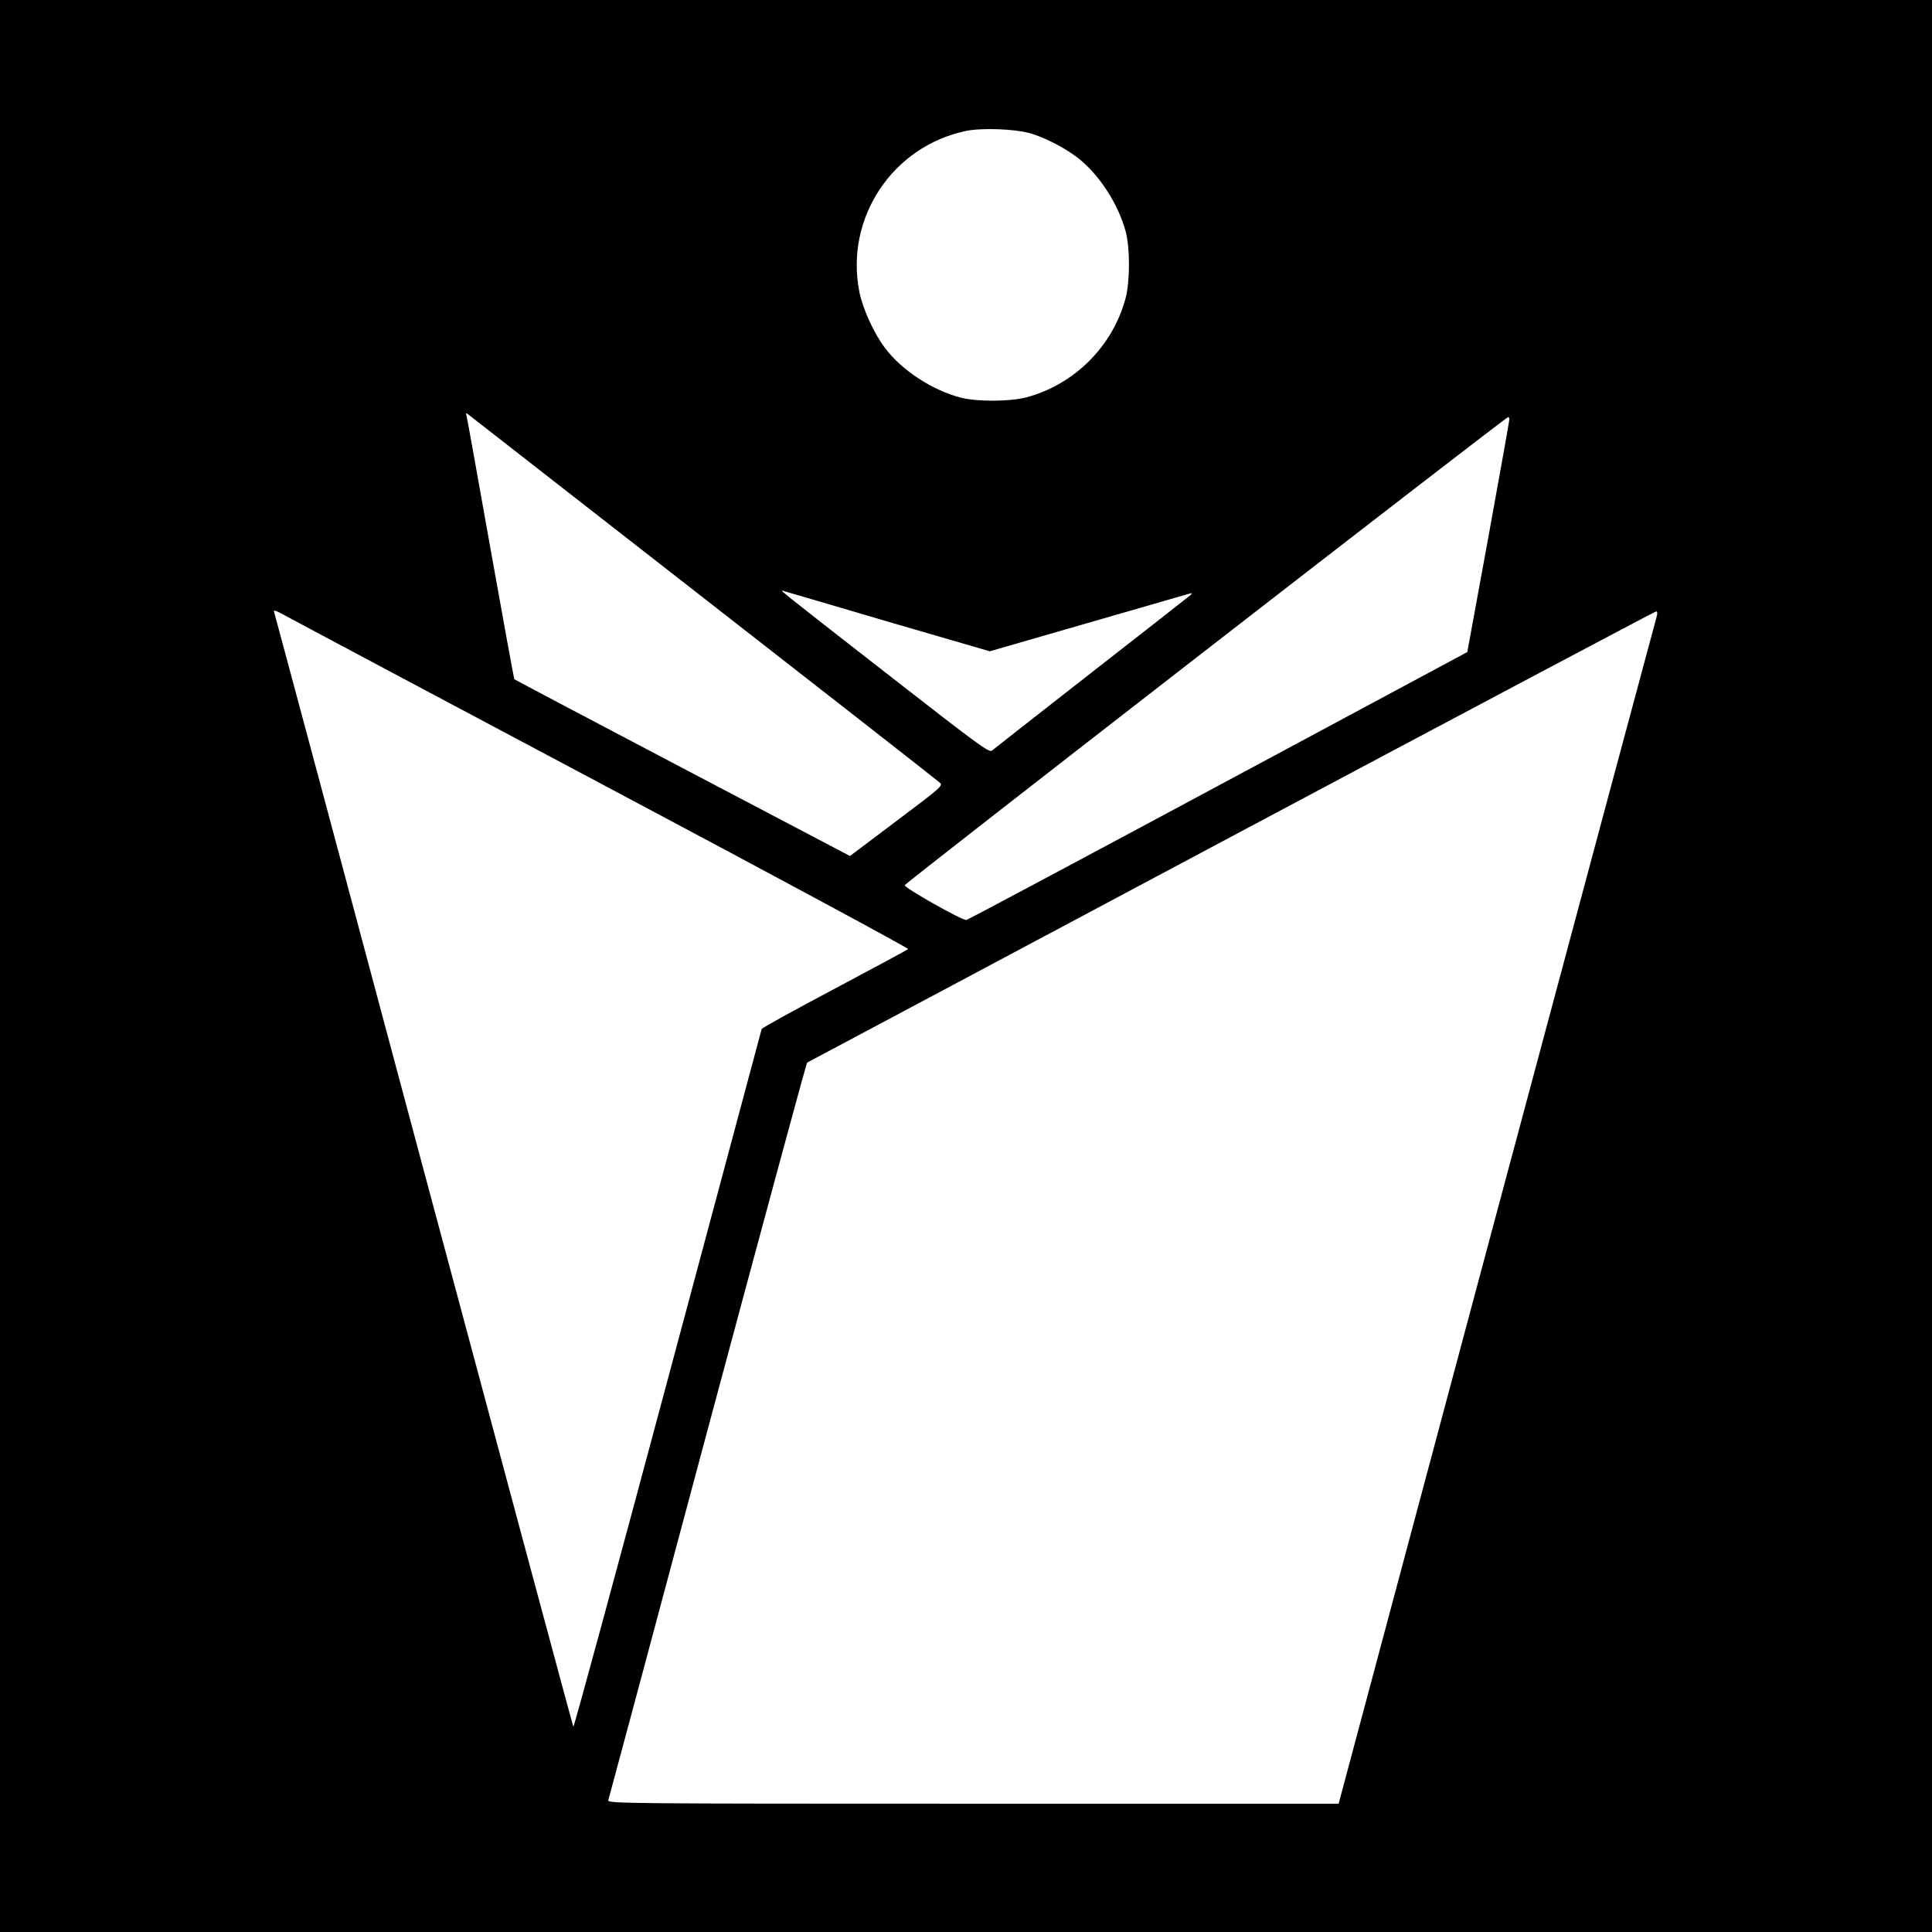
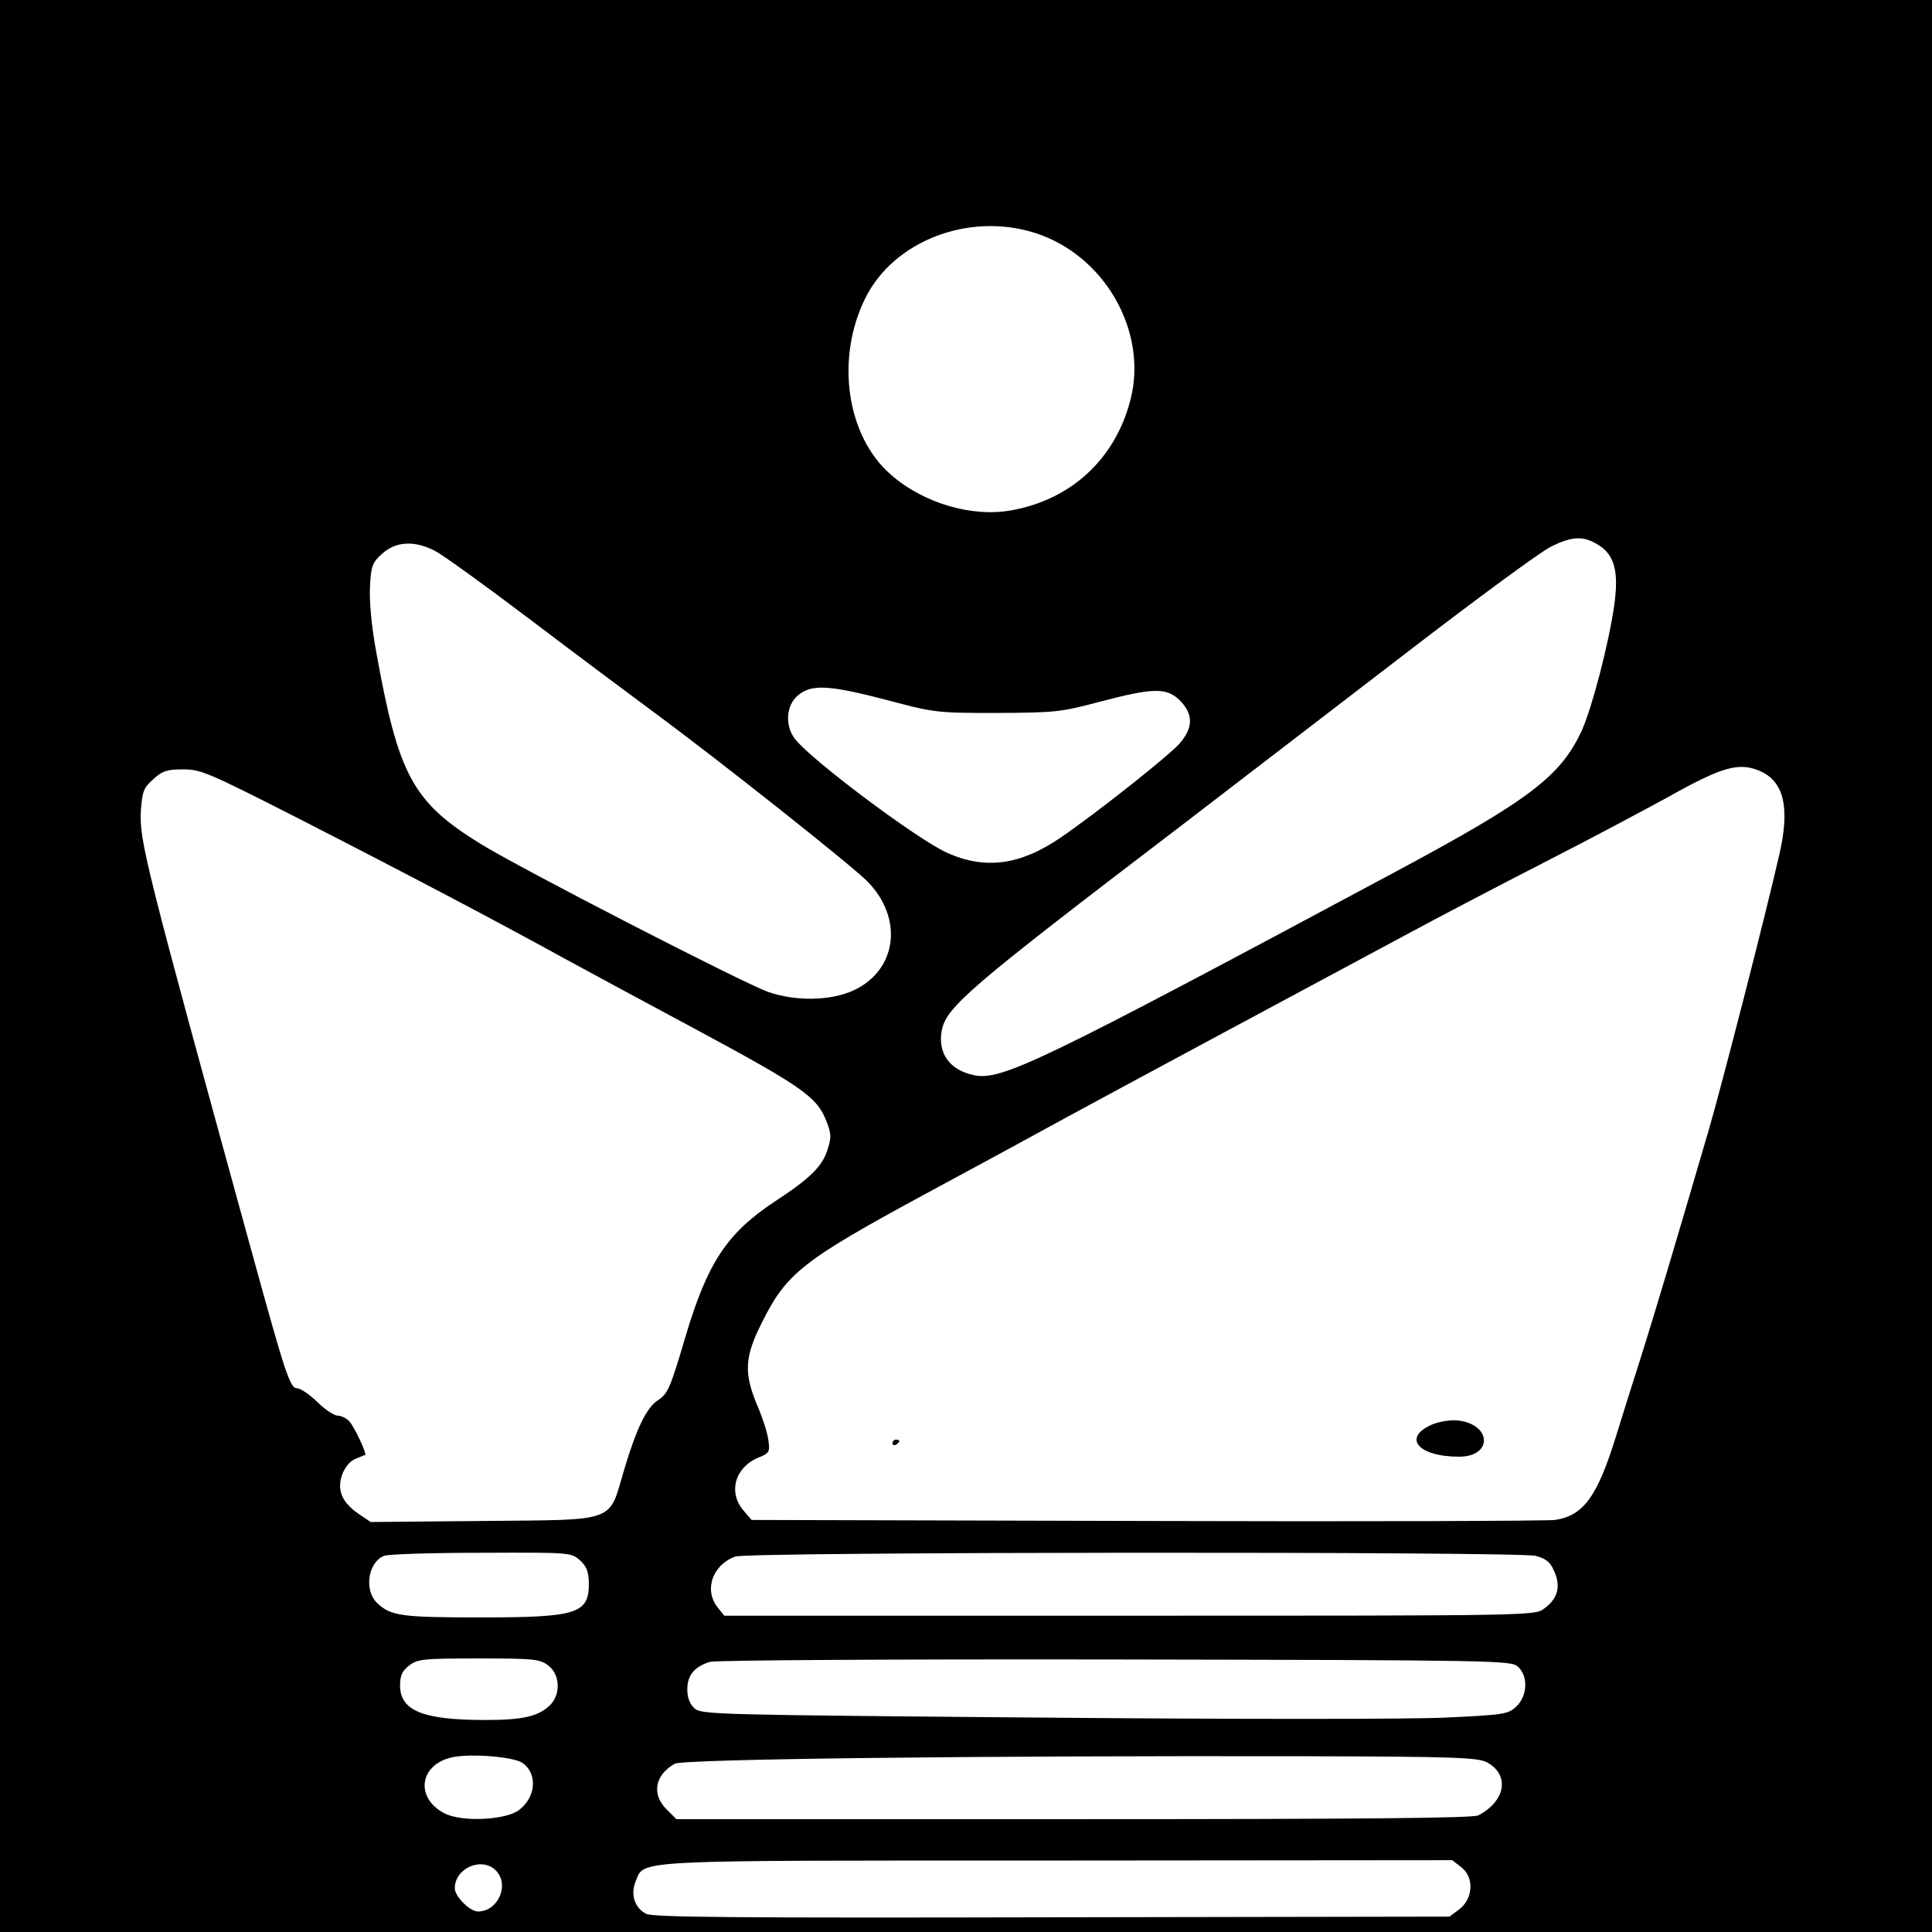
- <svg xmlns="http://www.w3.org/2000/svg" version="1.0" width="1024pt" height="1024pt" viewBox="0 0 1024 1024" preserveAspectRatio="xMidYMid meet">
-   <g transform="translate(0,1024) scale(0.1,-0.1)" fill="#000000" stroke="none">
-     <path d="M0 5120 l0 -5120 5120 0 5120 0 0 5120 0 5120 -5120 0 -5120 0 0 -5120z m5455 4415 c77 -21 185 -76 254 -129 114 -86 220 -249 258 -396 23 -88 22 -263 -1 -350 -68 -255 -271 -458 -526 -526 -87 -23 -262 -24 -350 -1 -149 39 -311 145 -398 261 -60 79 -118 206 -137 298 -78 391 174 772 565 854 81 17 252 11 335 -11z m-1725 -2465 c679 -529 1243 -970 1252 -979 17 -15 3 -27 -230 -202 l-247 -186 -887 466 c-487 256 -889 468 -892 471 -2 3 -59 314 -126 690 -67 377 -124 694 -127 705 -5 16 -3 18 8 9 8 -6 570 -444 1249 -974z m4270 948 c0 -7 -50 -288 -111 -623 l-112 -611 -1319 -708 c-725 -389 -1326 -710 -1336 -712 -19 -5 -327 169 -327 184 0 10 3183 2479 3198 2481 4 1 7 -5 7 -11z m-3290 -1074 l536 -156 509 147 c281 81 523 151 540 156 25 7 27 7 15 -5 -8 -7 -244 -192 -525 -411 -280 -219 -518 -405 -527 -413 -15 -13 -68 26 -540 394 -616 480 -589 459 -563 451 11 -3 261 -76 555 -163z m-1522 -859 c898 -477 1629 -871 1625 -875 -4 -5 -180 -99 -390 -211 -210 -111 -384 -207 -386 -213 -2 -6 -226 -842 -498 -1858 -272 -1016 -497 -1844 -500 -1840 -3 4 -360 1332 -794 2952 -433 1620 -790 2951 -793 2959 -3 9 15 3 49 -16 30 -17 789 -421 1687 -898z m5589 873 c-7 -24 -389 -1446 -848 -3160 l-834 -3118 -1938 0 c-1841 0 -1938 1 -1933 18 3 9 240 892 526 1962 287 1070 524 1946 528 1948 4 2 1015 540 2247 1197 1232 656 2245 1193 2252 1194 9 1 9 -9 0 -41z" />
+ <svg xmlns="http://www.w3.org/2000/svg" version="1.0" width="565pt" height="565pt" viewBox="0 0 565 565" preserveAspectRatio="xMidYMid meet">
+   <g transform="translate(0,565) scale(0.1,-0.1)" fill="#000000" stroke="none">
+     <path d="M0 2825 l0 -2825 2825 0 2825 0 0 2825 0 2825 -2825 0 -2825 0 0 -2825z m3023 2145 c205 -63 335 -287 283 -489 -44 -172 -172 -291 -346 -323 -116 -22 -260 20 -356 105 -129 113 -161 340 -73 516 83 166 300 250 492 191z m1655 -916 c44 -29 56 -78 43 -172 -16 -114 -65 -301 -95 -368 -62 -134 -152 -203 -546 -414 -1045 -560 -1153 -612 -1233 -594 -70 15 -105 64 -93 130 13 69 81 127 696 596 184 141 490 376 680 522 190 146 372 280 405 297 64 32 97 33 143 3z m-3406 -15 c22 -11 148 -102 280 -202 132 -100 294 -221 359 -269 190 -140 580 -449 626 -496 106 -108 86 -259 -40 -318 -67 -31 -169 -33 -250 -5 -74 26 -725 361 -843 434 -197 122 -239 199 -304 562 -14 75 -20 146 -18 189 3 62 7 71 36 97 40 36 94 39 154 8z m1321 -436 c139 -37 145 -38 322 -38 170 1 186 2 302 33 156 41 195 42 234 3 39 -40 39 -79 -2 -126 -33 -37 -244 -204 -348 -275 -117 -80 -220 -94 -331 -44 -86 38 -401 274 -446 334 -29 39 -25 97 9 126 40 34 91 31 260 -13z m2552 -207 c72 -30 90 -107 59 -243 -41 -180 -168 -674 -207 -808 -107 -366 -159 -539 -197 -660 -23 -71 -56 -177 -74 -235 -55 -178 -96 -233 -179 -245 -23 -3 -561 -5 -1195 -3 l-1154 3 -24 28 c-45 53 -25 125 43 154 33 13 35 17 30 51 -2 20 -17 66 -32 101 -40 95 -38 142 13 243 72 145 119 182 483 379 134 72 318 172 409 222 164 89 644 347 980 527 96 52 285 151 420 220 135 69 296 155 358 189 159 89 206 102 267 77z m-4277 -137 c336 -172 590 -306 777 -409 77 -42 255 -138 395 -213 299 -161 347 -194 374 -259 17 -41 18 -53 7 -87 -15 -51 -49 -85 -154 -154 -141 -93 -198 -179 -263 -398 -44 -149 -51 -165 -80 -184 -33 -21 -63 -83 -99 -204 -46 -156 -17 -145 -414 -149 l-327 -3 -34 23 c-49 33 -65 69 -50 114 8 22 22 40 38 47 15 6 28 12 30 12 5 4 -31 81 -46 98 -8 9 -24 17 -34 17 -11 0 -38 18 -60 40 -23 22 -49 40 -59 40 -21 0 -34 40 -135 407 -310 1127 -327 1196 -322 1282 4 57 8 67 36 92 27 25 41 29 88 29 52 0 74 -10 332 -141z m827 -2171 c20 -18 26 -32 27 -66 1 -91 -32 -102 -316 -102 -232 0 -263 4 -303 42 -39 37 -27 119 20 138 12 5 140 9 284 9 258 1 262 1 288 -21z m2796 12 c32 -9 43 -18 55 -47 19 -43 9 -79 -30 -107 -27 -21 -31 -21 -1213 -21 l-1185 0 -19 24 c-41 51 -16 124 51 149 37 14 2290 15 2341 2z m-2887 -321 c35 -28 36 -86 3 -117 -34 -32 -79 -42 -188 -42 -182 0 -249 27 -249 101 0 29 6 42 26 58 25 19 40 21 204 21 164 0 179 -2 204 -21z m2835 -3 c31 -28 28 -86 -5 -117 -24 -22 -35 -24 -207 -32 -102 -5 -619 -5 -1178 0 -960 8 -998 9 -1018 27 -14 13 -21 31 -21 56 0 41 21 66 66 80 16 5 549 8 1185 7 1122 -2 1158 -3 1178 -21z m-2912 -281 c46 -31 41 -101 -10 -139 -40 -29 -167 -35 -217 -9 -89 46 -73 147 28 165 55 10 173 0 199 -17z m2820 2 c69 -36 57 -114 -24 -156 -16 -8 -342 -11 -1183 -11 l-1162 0 -29 29 c-44 44 -34 100 24 133 24 14 892 24 1848 22 431 -1 499 -4 526 -17z m-73 -308 c38 -30 34 -92 -7 -123 l-28 -21 -1162 -2 c-921 -2 -1167 0 -1187 10 -34 17 -47 57 -31 95 27 64 -32 61 1237 61 l1151 1 27 -21z m-2824 -9 c41 -41 7 -120 -52 -120 -24 0 -68 44 -68 68 0 59 79 93 120 52z" />
+     <path d="M4188 1484 c-88 -38 -41 -94 79 -94 99 0 96 95 -4 106 -22 2 -54 -3 -75 -12z" />
+     <path d="M2610 1429 c0 -5 5 -7 10 -4 6 3 10 8 10 11 0 2 -4 4 -10 4 -5 0 -10 -5 -10 -11z" />
  </g>
</svg>
